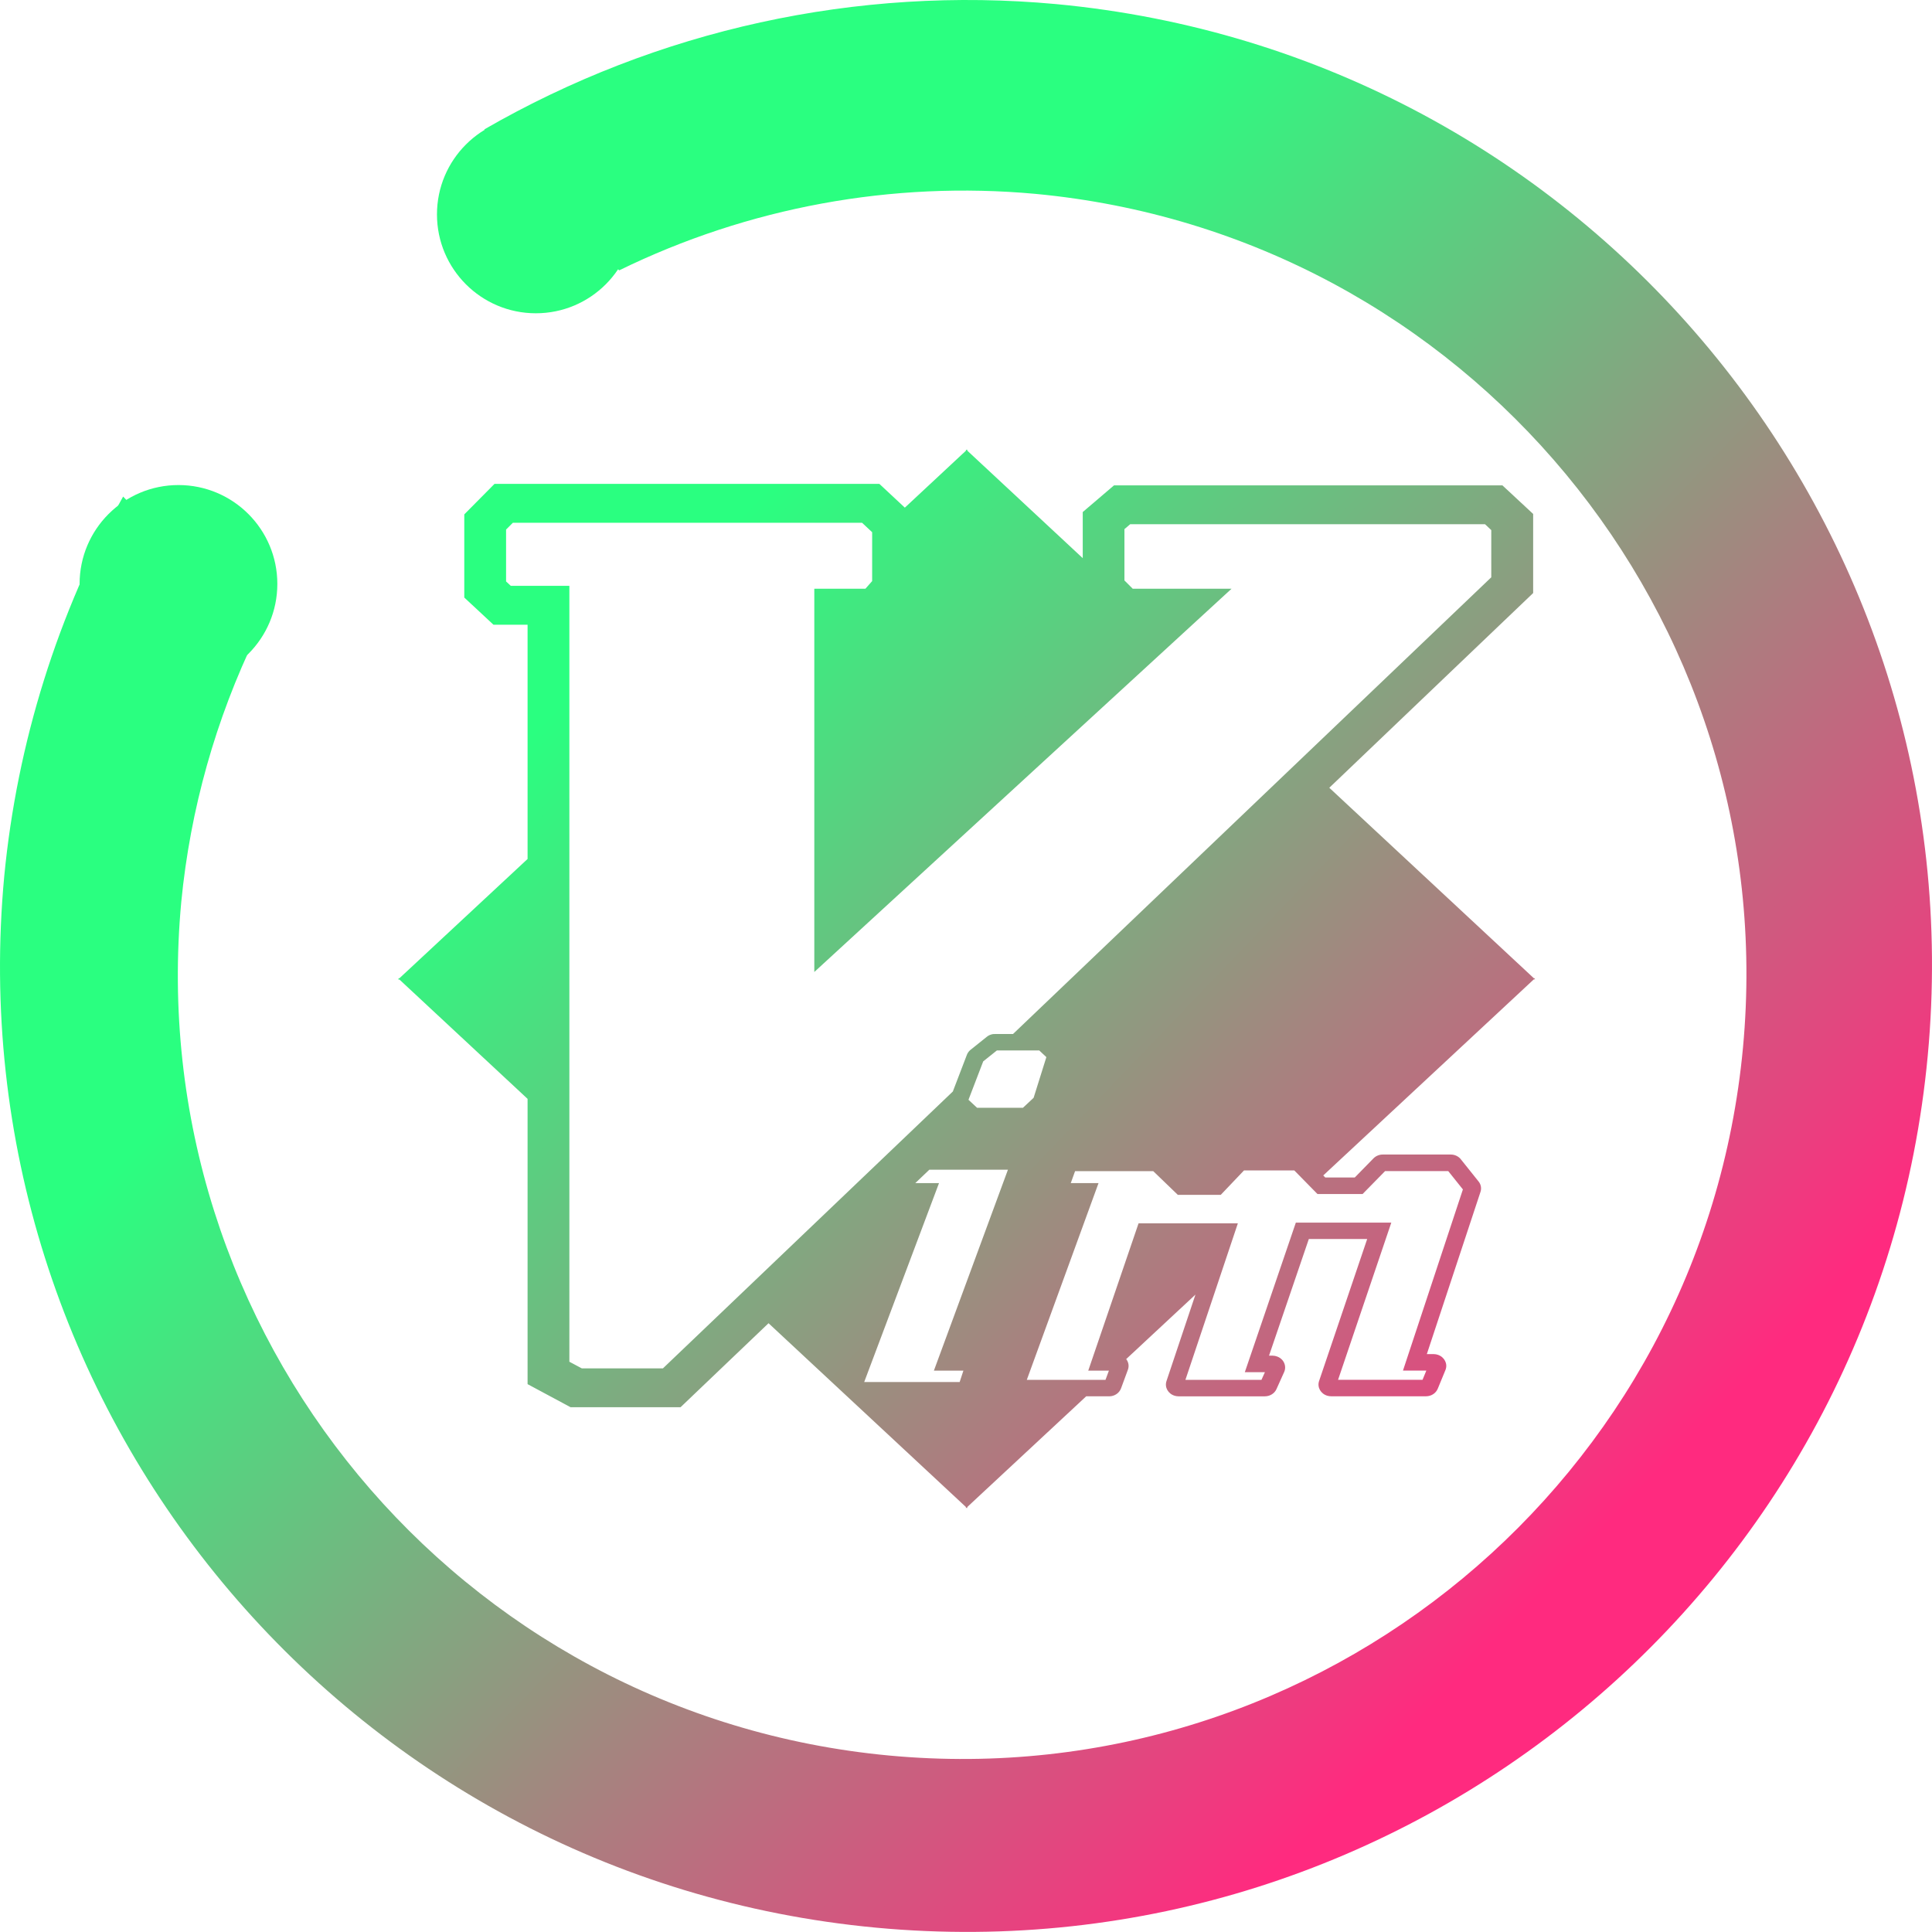
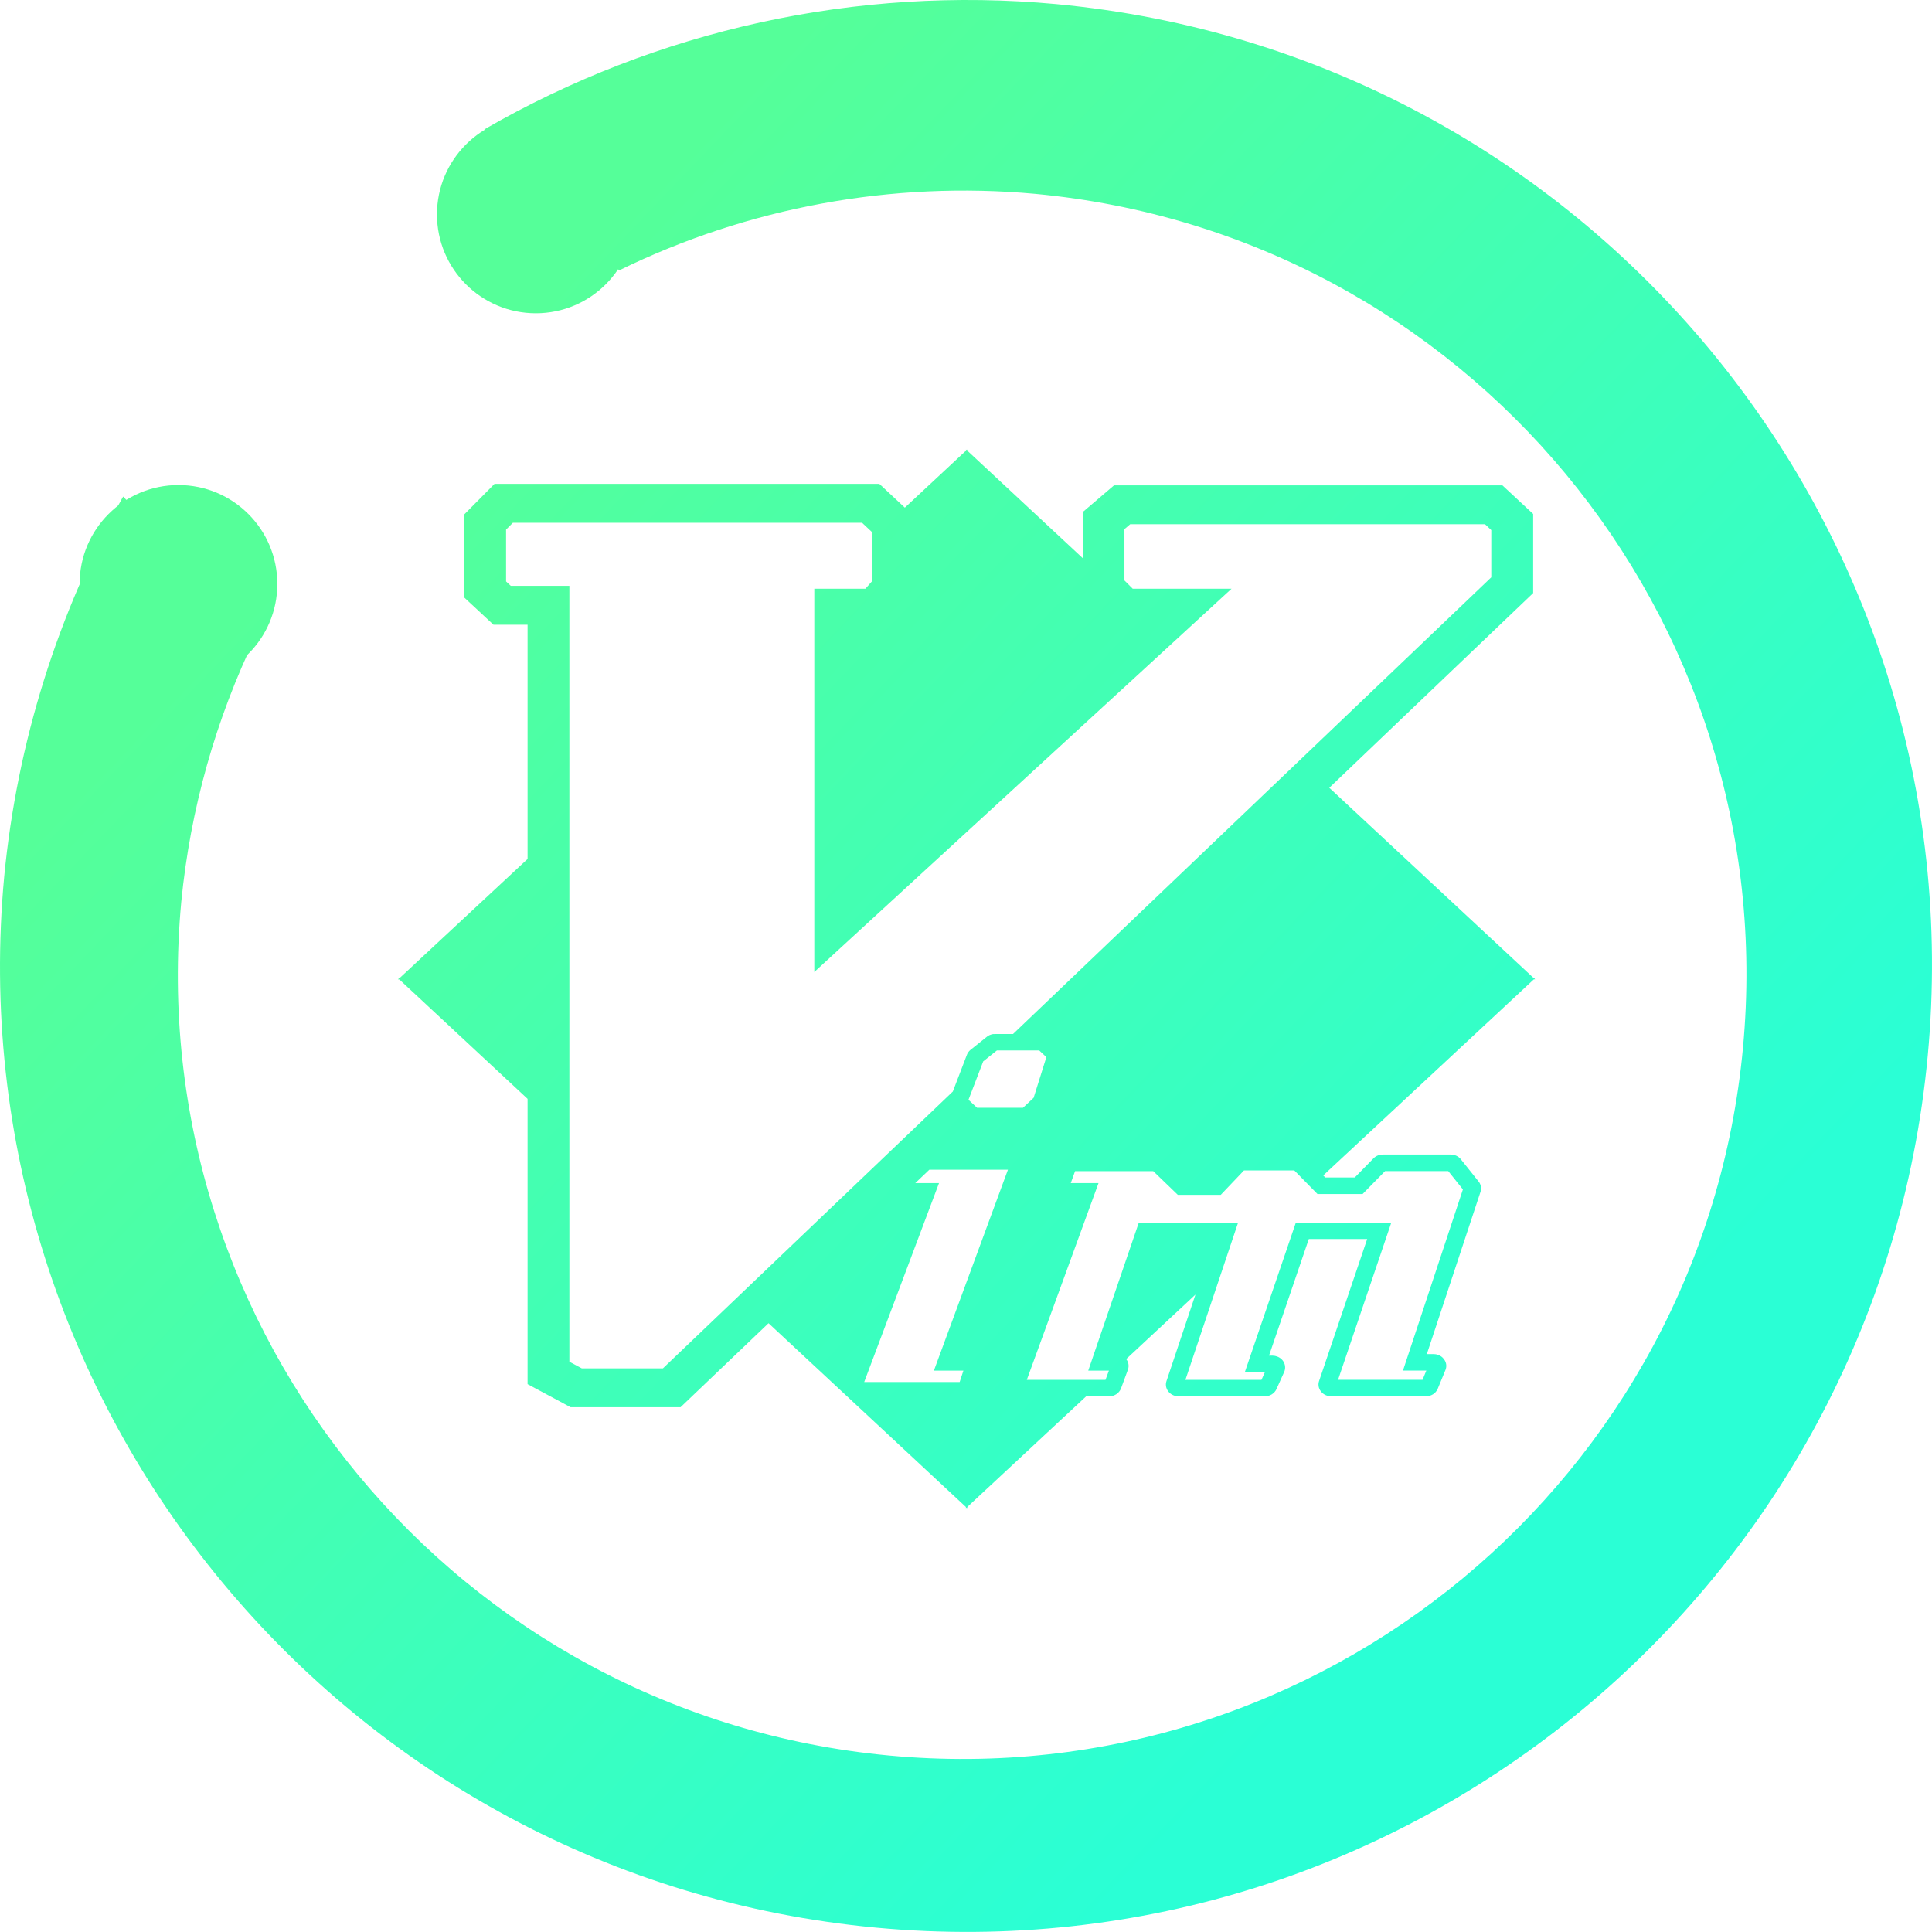
<svg xmlns="http://www.w3.org/2000/svg" xmlns:xlink="http://www.w3.org/1999/xlink" role="img" viewBox="0 0 345.445 345.432" version="1.1" id="svg6" width="345.445" height="345.432">
  <defs id="defs10">
-     <linearGradient id="linearGradient84">
-       <stop id="stop80" offset="0" style="stop-color:#2aff80;stop-opacity:1" />
-       <stop id="stop82" offset="1" style="stop-color:#ff2a7f;stop-opacity:1" />
+     <linearGradient id="linearGradient80">
+       <stop id="stop76" offset="0" style="stop-color:#55ff99;stop-opacity:1" />
+       <stop id="stop78" offset="1" style="stop-color:#2affd5;stop-opacity:1" />
    </linearGradient>
-     <linearGradient id="linearGradient78">
-       <stop id="stop74" offset="0" style="stop-color:#2aff80;stop-opacity:1" />
-       <stop id="stop76" offset="1" style="stop-color:#ff2a7f;stop-opacity:1" />
+     <linearGradient id="linearGradient74">
+       <stop id="stop70" offset="0" style="stop-color:#55ff99;stop-opacity:1" />
+       <stop id="stop72" offset="1" style="stop-color:#2affd5;stop-opacity:1" />
    </linearGradient>
-     <linearGradient id="linearGradient72">
-       <stop id="stop68" offset="0" style="stop-color:#2aff80;stop-opacity:1" />
-       <stop id="stop70" offset="1" style="stop-color:#ff2a7f;stop-opacity:1" />
+     <linearGradient id="linearGradient68">
+       <stop id="stop64" offset="0" style="stop-color:#55ff99;stop-opacity:1" />
+       <stop id="stop66" offset="1" style="stop-color:#2affd5;stop-opacity:1" />
    </linearGradient>
-     <linearGradient id="linearGradient58">
-       <stop style="stop-color:#2aff80;stop-opacity:1" offset="0" id="stop54" />
-       <stop style="stop-color:#ff2a7f;stop-opacity:1" offset="1" id="stop56" />
+     <linearGradient id="linearGradient54">
+       <stop style="stop-color:#55ff99;stop-opacity:1" offset="0" id="stop50" />
+       <stop style="stop-color:#2affd5;stop-opacity:1" offset="1" id="stop52" />
    </linearGradient>
-     <linearGradient xlink:href="#linearGradient58" id="linearGradient60" x1="-411" y1="-60" x2="-240" y2="104" gradientUnits="userSpaceOnUse" gradientTransform="translate(528.8086,167.3367)" />
-     <linearGradient xlink:href="#linearGradient84" id="linearGradient62" x1="-411" y1="-60" x2="-240" y2="104" gradientUnits="userSpaceOnUse" gradientTransform="translate(528.8086,167.3367)" />
-     <linearGradient xlink:href="#linearGradient78" id="linearGradient64" x1="-411" y1="-60" x2="-240" y2="104" gradientUnits="userSpaceOnUse" gradientTransform="translate(528.8086,167.3367)" />
-     <linearGradient xlink:href="#linearGradient72" id="linearGradient66" x1="-411" y1="-60" x2="-240" y2="104" gradientUnits="userSpaceOnUse" gradientTransform="translate(528.8086,167.3367)" />
+     <linearGradient xlink:href="#linearGradient54" id="linearGradient56" x1="71" y1="80.432" x2="268" y2="268.432" gradientUnits="userSpaceOnUse" />
+     <linearGradient xlink:href="#linearGradient80" id="linearGradient58" x1="71" y1="80.432" x2="268" y2="268.432" gradientUnits="userSpaceOnUse" />
+     <linearGradient xlink:href="#linearGradient74" id="linearGradient60" x1="71" y1="80.432" x2="268" y2="268.432" gradientUnits="userSpaceOnUse" />
+     <linearGradient xlink:href="#linearGradient68" id="linearGradient62" x1="71" y1="80.432" x2="268" y2="268.432" gradientUnits="userSpaceOnUse" />
  </defs>
-   <path d="m 274.487,174.913 h -0.229 l -36.578,-34.059 36.451,-34.816 V 91.895 l -5.498,-5.111 h -69.446 l -5.591,4.772 v 8.243 L 172.961,80.584 v -0.213 l -0.127,0.11 -0.119,-0.11 v 0.213 l -10.928,10.183 -4.557,-4.251 H 88.42 l -5.405,5.458 V 106.842 l 5.218,4.859 h 6.099 v 41.884 l -22.923,21.336 h -0.229 l 0.119,0.102 -0.119,0.11 h 0.229 l 22.923,21.344 v 51.01 l 7.683,4.125 h 19.67 l 15.731,-15.018 35.29,32.86 v 0.221 l 0.127,-0.111 0.119,0.111 v -0.221 l 21.262,-19.79 h 4.108 c 0.94,0 1.787,-0.552 2.118,-1.412 l 1.237,-3.36 c 0.237,-0.663 0.102,-1.357 -0.313,-1.885 l 12.385,-11.532 -5.184,15.476 c -0.364,1.112 0.305,2.28 1.499,2.619 0.212,0.063 0.44,0.095 0.661,0.095 h 15.451 c 0.898,-0.008 1.703,-0.505 2.058,-1.286 l 1.398,-3.108 c 0.212,-0.513 0.203,-1.089 -0.034,-1.601 -0.229,-0.513 -0.678,-0.915 -1.237,-1.12 -0.246,-0.095 -0.525,-0.15 -0.822,-0.158 h -0.635 l 7.116,-20.855 h 10.436 l -8.607,25.406 c -0.364,1.112 0.305,2.28 1.491,2.619 0.212,0.063 0.44,0.095 0.669,0.095 h 16.959 c 0.932,0 1.754,-0.521 2.101,-1.341 l 1.389,-3.376 c 0.432,-1.089 -0.178,-2.287 -1.338,-2.69 -0.246,-0.087 -0.508,-0.134 -0.771,-0.134 h -1.228 l 9.581,-28.972 c 0.229,-0.647 0.102,-1.365 -0.33,-1.893 l -3.177,-3.975 -0.025,-0.039 c -0.432,-0.505 -1.076,-0.804 -1.77,-0.804 h -12.164 c -0.601,0 -1.194,0.237 -1.609,0.639 l -3.388,3.463 h -5.286 l -0.356,-0.363 37.654,-35.061 h 0.237 l -0.119,-0.087 z m -119.967,72.196 13.376,-35.566 h -4.244 l 2.516,-2.398 h 14.053 l -13.24,35.929 h 5.277 l -0.669,2.035 z m 31.301,-59.284 1.271,1.191 -2.279,7.272 -1.906,1.783 h -8.208 l -1.533,-1.428 2.635,-6.87 2.44,-1.948 z m -67.286,56.839 h -14.511 l -2.219,-1.183 V 104.752 H 91.334 l -0.847,-0.789 v -9.276 l 1.211,-1.215 h 62.44 l 1.804,1.688 v 8.74 l -1.203,1.365 h -9.14 v 68.529 l 74.605,-68.529 h -17.671 l -1.482,-1.483 v -9.173 l 1.025,-0.876 h 63.448 l 1.118,1.049 v 8.44 l -85.515,81.662 h -3.16 c -0.127,-0.008 -0.237,0 -0.356,0.008 l -0.169,0.024 c -0.381,0.08 -0.729,0.237 -1.008,0.473 l -2.906,2.327 -0.034,0.024 c -0.279,0.245 -0.5,0.544 -0.618,0.876 l -2.507,6.547 z m 125.101,-31.172 4.015,-4.094 h 11.3 l 2.618,3.273 -10.716,32.395 h 4.176 l -0.678,1.649 h -15.104 l 9.521,-28.112 h -17.069 l -9.123,26.747 h 3.592 l -0.618,1.372 h -13.596 l 9.377,-27.986 h -17.755 l -8.996,26.337 h 3.693 l -0.61,1.649 h -14.07 l 12.825,-35.179 h -4.964 l 0.771,-2.138 h 13.977 l 4.396,4.236 h 7.675 l 4.159,-4.37 h 8.988 l 4.142,4.22 z" id="path4" style="fill:url(#linearGradient60);fill-opacity:1;stroke-width:8.174" />
-   <path style="opacity:1;fill:url(#linearGradient62);fill-opacity:1;stroke:#ff44ff;stroke-width:0;stroke-miterlimit:4;stroke-dasharray:none;stroke-opacity:1" d="M 188.809,0.73 A 172.717,172.717 0 0 0 86.599,23.134 l 24.108,25.209 A 140.231,140.231 0 0 1 185.094,34.66 140.231,140.231 0 0 1 311.649,187.316 140.231,140.231 0 0 1 158.991,313.893 140.231,140.231 0 0 1 32.417,161.213 140.231,140.231 0 0 1 45.803,113.65 L 22.017,88.784 A 172.717,172.717 0 0 0 0.762,156.625 172.717,172.717 0 0 0 156.657,344.672 172.717,172.717 0 0 0 344.683,188.775 172.717,172.717 0 0 0 188.809,0.73 Z" id="path14" />
-   <circle style="opacity:1;fill:url(#linearGradient64);fill-opacity:1;stroke:#ff44ff;stroke-width:0;stroke-miterlimit:4;stroke-dasharray:none;stroke-opacity:1" id="path35" cx="31.91" cy="104.405" r="17.678" />
-   <circle style="opacity:1;fill:url(#linearGradient66);fill-opacity:1;stroke:#ff44ff;stroke-width:0;stroke-miterlimit:4;stroke-dasharray:none;stroke-opacity:1" id="path35-6" cx="95.809" cy="38.337" r="17.678" />
+   <path d="m 274.487,174.913 h -0.229 l -36.578,-34.059 36.451,-34.816 V 91.895 l -5.498,-5.111 h -69.446 l -5.591,4.772 v 8.243 L 172.961,80.584 v -0.213 l -0.127,0.11 -0.119,-0.11 v 0.213 l -10.928,10.183 -4.557,-4.251 H 88.42 l -5.405,5.458 V 106.842 l 5.218,4.859 h 6.099 v 41.884 l -22.923,21.336 h -0.229 l 0.119,0.102 -0.119,0.11 h 0.229 l 22.923,21.344 v 51.01 l 7.683,4.125 h 19.67 l 15.731,-15.018 35.29,32.86 v 0.221 l 0.127,-0.111 0.119,0.111 v -0.221 l 21.262,-19.79 h 4.108 c 0.94,0 1.787,-0.552 2.118,-1.412 l 1.237,-3.36 c 0.237,-0.663 0.102,-1.357 -0.313,-1.885 l 12.385,-11.532 -5.184,15.476 c -0.364,1.112 0.305,2.28 1.499,2.619 0.212,0.063 0.44,0.095 0.661,0.095 h 15.451 c 0.898,-0.008 1.703,-0.505 2.058,-1.286 l 1.398,-3.108 c 0.212,-0.513 0.203,-1.089 -0.034,-1.601 -0.229,-0.513 -0.678,-0.915 -1.237,-1.12 -0.246,-0.095 -0.525,-0.15 -0.822,-0.158 h -0.635 l 7.116,-20.855 h 10.436 l -8.607,25.406 c -0.364,1.112 0.305,2.28 1.491,2.619 0.212,0.063 0.44,0.095 0.669,0.095 h 16.959 c 0.932,0 1.754,-0.521 2.101,-1.341 l 1.389,-3.376 c 0.432,-1.089 -0.178,-2.287 -1.338,-2.69 -0.246,-0.087 -0.508,-0.134 -0.771,-0.134 h -1.228 l 9.581,-28.972 c 0.229,-0.647 0.102,-1.365 -0.33,-1.893 l -3.177,-3.975 -0.025,-0.039 c -0.432,-0.505 -1.076,-0.804 -1.77,-0.804 h -12.164 c -0.601,0 -1.194,0.237 -1.609,0.639 l -3.388,3.463 h -5.286 l -0.356,-0.363 37.654,-35.061 h 0.237 l -0.119,-0.087 z m -119.967,72.196 13.376,-35.566 h -4.244 l 2.516,-2.398 h 14.053 l -13.24,35.929 h 5.277 l -0.669,2.035 z m 31.301,-59.284 1.271,1.191 -2.279,7.272 -1.906,1.783 h -8.208 l -1.533,-1.428 2.635,-6.87 2.44,-1.948 z m -67.286,56.839 h -14.511 l -2.219,-1.183 V 104.752 H 91.334 l -0.847,-0.789 v -9.276 l 1.211,-1.215 h 62.44 l 1.804,1.688 v 8.74 l -1.203,1.365 h -9.14 v 68.529 l 74.605,-68.529 h -17.671 l -1.482,-1.483 v -9.173 l 1.025,-0.876 h 63.448 l 1.118,1.049 v 8.44 l -85.515,81.662 h -3.16 c -0.127,-0.008 -0.237,0 -0.356,0.008 l -0.169,0.024 c -0.381,0.08 -0.729,0.237 -1.008,0.473 l -2.906,2.327 -0.034,0.024 c -0.279,0.245 -0.5,0.544 -0.618,0.876 l -2.507,6.547 z m 125.101,-31.172 4.015,-4.094 h 11.3 l 2.618,3.273 -10.716,32.395 h 4.176 l -0.678,1.649 h -15.104 l 9.521,-28.112 h -17.069 l -9.123,26.747 h 3.592 l -0.618,1.372 h -13.596 l 9.377,-27.986 h -17.755 l -8.996,26.337 h 3.693 l -0.61,1.649 h -14.07 l 12.825,-35.179 h -4.964 l 0.771,-2.138 h 13.977 l 4.396,4.236 h 7.675 l 4.159,-4.37 h 8.988 l 4.142,4.22 z" id="path4" style="fill:url(#linearGradient56);fill-opacity:1;stroke-width:8.174" />
+   <path style="opacity:1;fill:url(#linearGradient58);fill-opacity:1;stroke:#ff44ff;stroke-width:0;stroke-miterlimit:4;stroke-dasharray:none;stroke-opacity:1" d="M 188.809,0.73 A 172.717,172.717 0 0 0 86.599,23.134 l 24.108,25.209 A 140.231,140.231 0 0 1 185.094,34.66 140.231,140.231 0 0 1 311.649,187.316 140.231,140.231 0 0 1 158.991,313.893 140.231,140.231 0 0 1 32.417,161.213 140.231,140.231 0 0 1 45.803,113.65 L 22.017,88.784 A 172.717,172.717 0 0 0 0.762,156.625 172.717,172.717 0 0 0 156.657,344.672 172.717,172.717 0 0 0 344.683,188.775 172.717,172.717 0 0 0 188.809,0.73 Z" id="path14" />
+   <circle style="opacity:1;fill:url(#linearGradient60);fill-opacity:1;stroke:#ff44ff;stroke-width:0;stroke-miterlimit:4;stroke-dasharray:none;stroke-opacity:1" id="path35" cx="31.91" cy="104.405" r="17.678" />
+   <circle style="opacity:1;fill:url(#linearGradient62);fill-opacity:1;stroke:#ff44ff;stroke-width:0;stroke-miterlimit:4;stroke-dasharray:none;stroke-opacity:1" id="path35-6" cx="95.809" cy="38.337" r="17.678" />
</svg>
